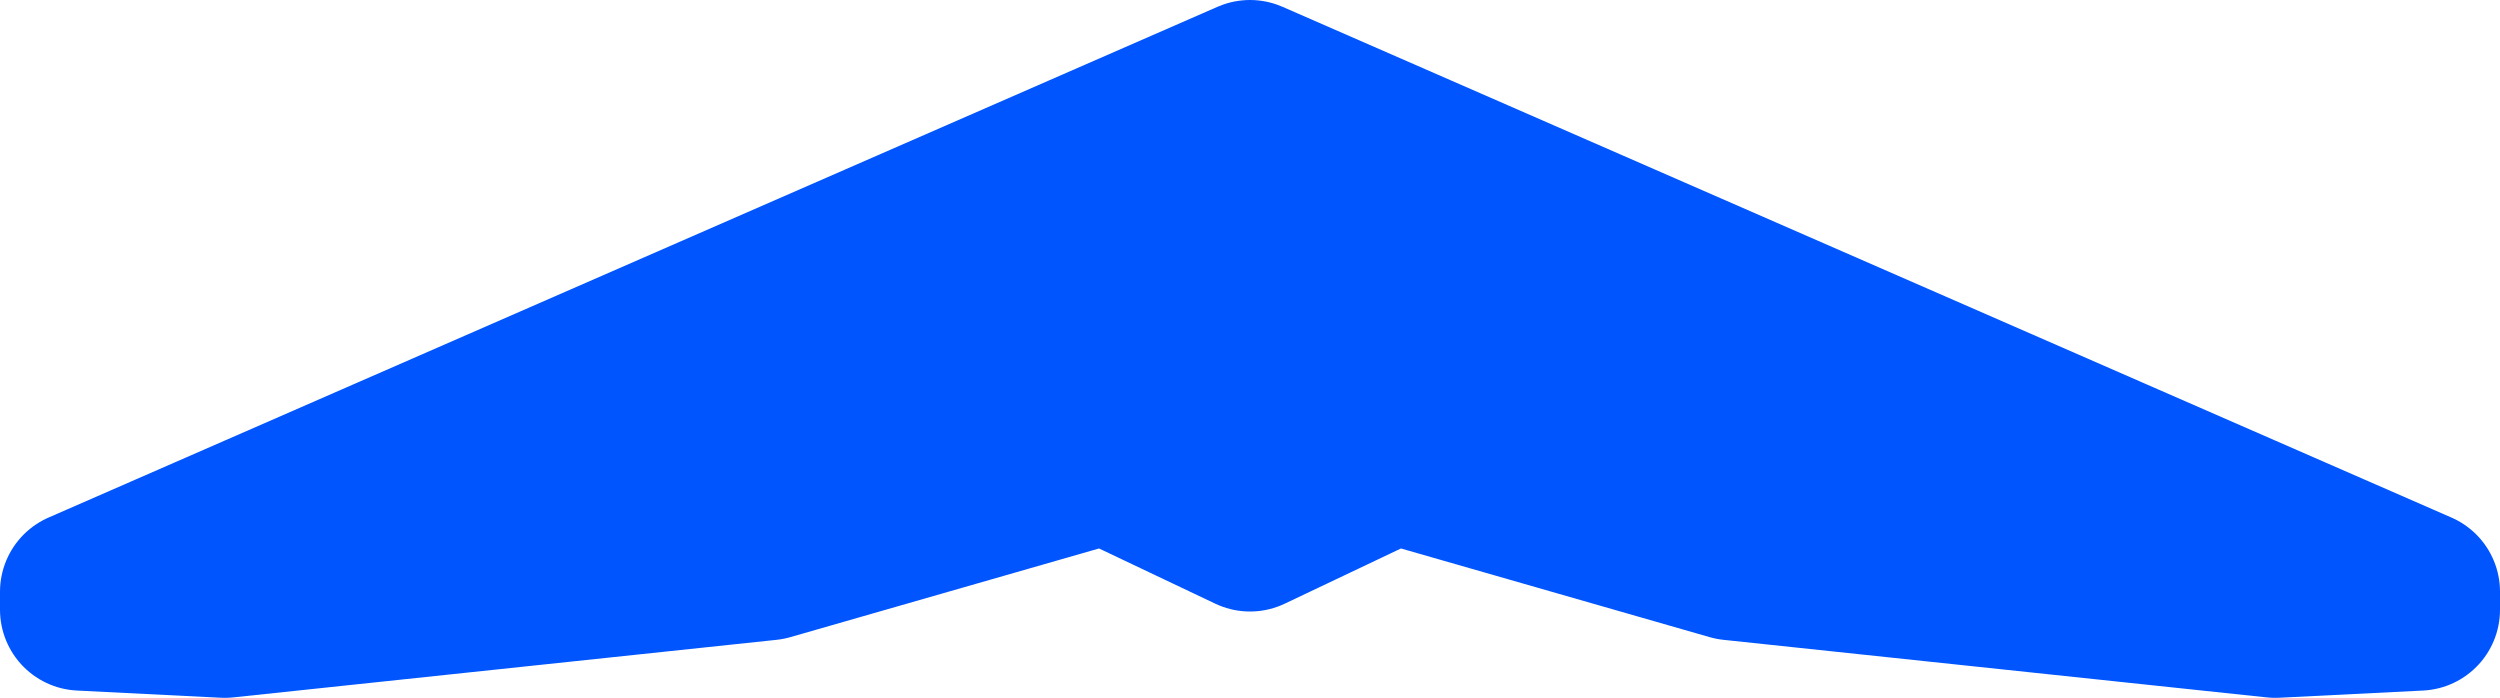
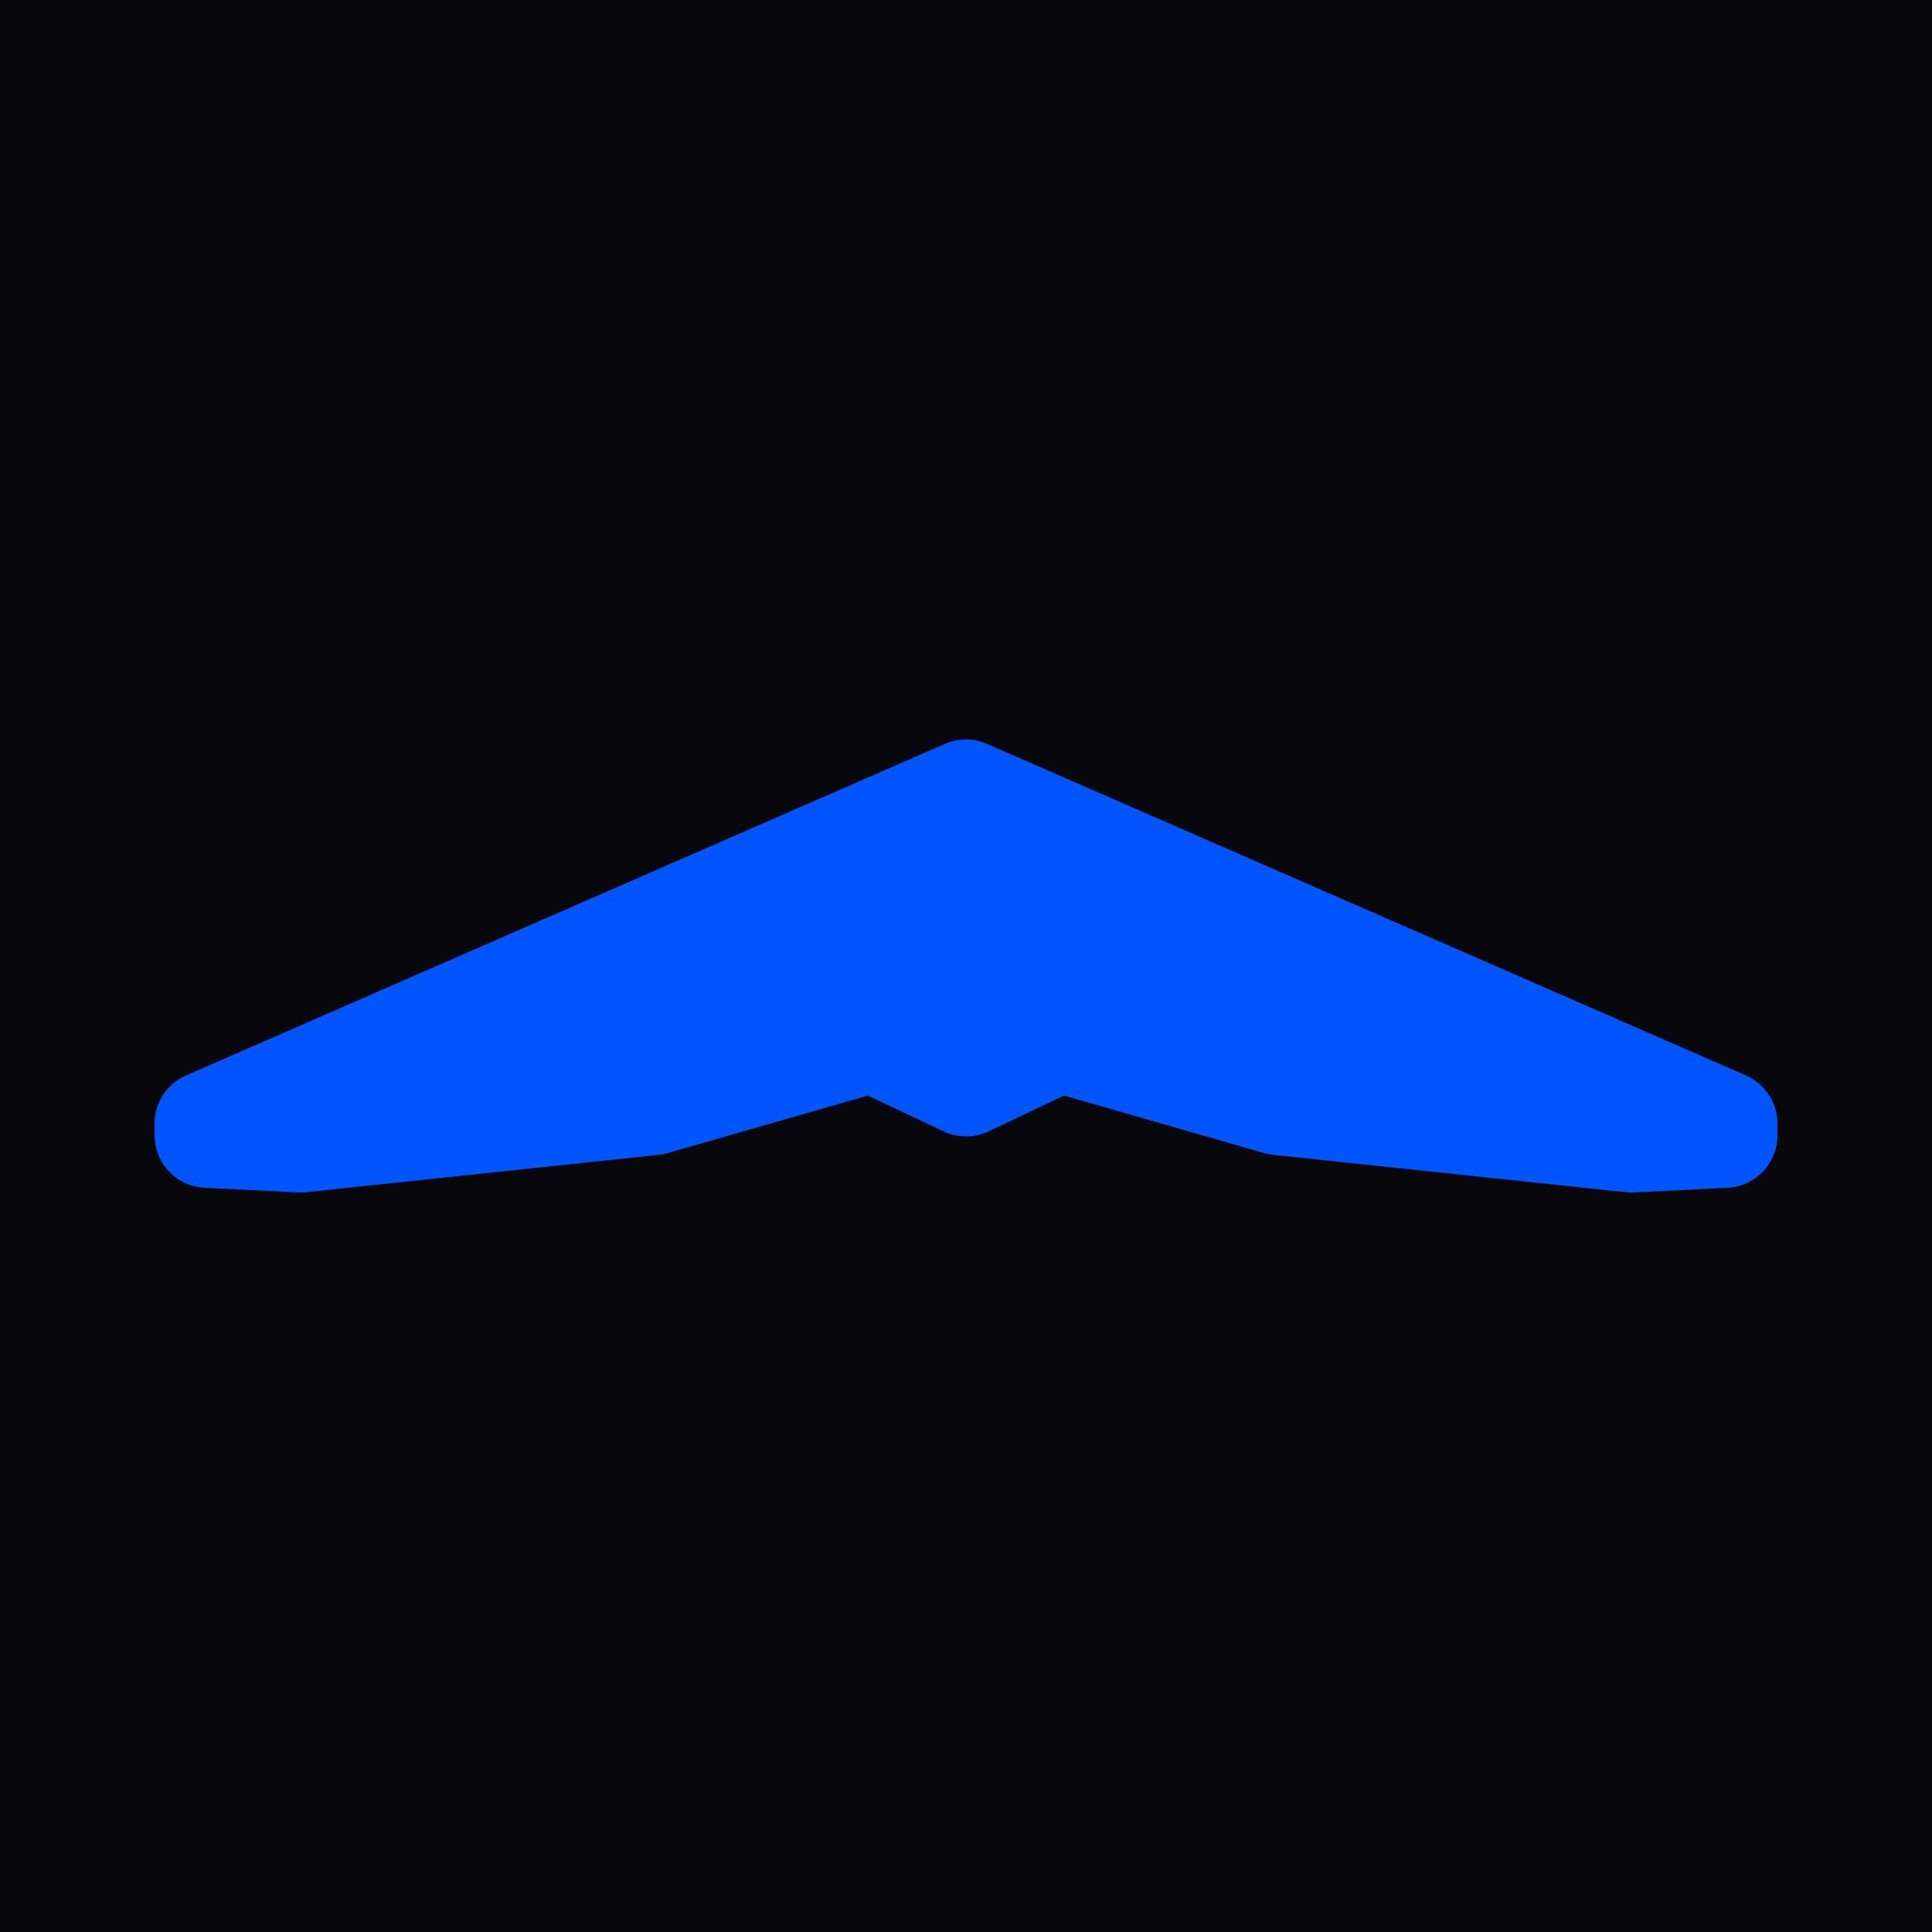
- <svg xmlns="http://www.w3.org/2000/svg" viewBox="52.5 9.5 695 194">
-   <path fill="#05f" stroke="#05f" stroke-linejoin="round" stroke-width="45" d="M75 174 400 32l325 142v5l-40 2-151-16-94-27-40 19-40-19-94 27-151 16-40-2z" />
+ <svg xmlns="http://www.w3.org/2000/svg" viewBox="0 0 512 512" width="512" height="512">
+   <rect width="512" height="512" fill="#07070C" />
+   <g transform="translate(40.96 195.97) scale(0.61882) translate(-52.5 -9.5)">
+     <path fill="#05f" stroke="#05f" stroke-linejoin="round" stroke-width="45" d="M75 174 400 32l325 142v5l-40 2-151-16-94-27-40 19-40-19-94 27-151 16-40-2z" />
+   </g>
</svg>
